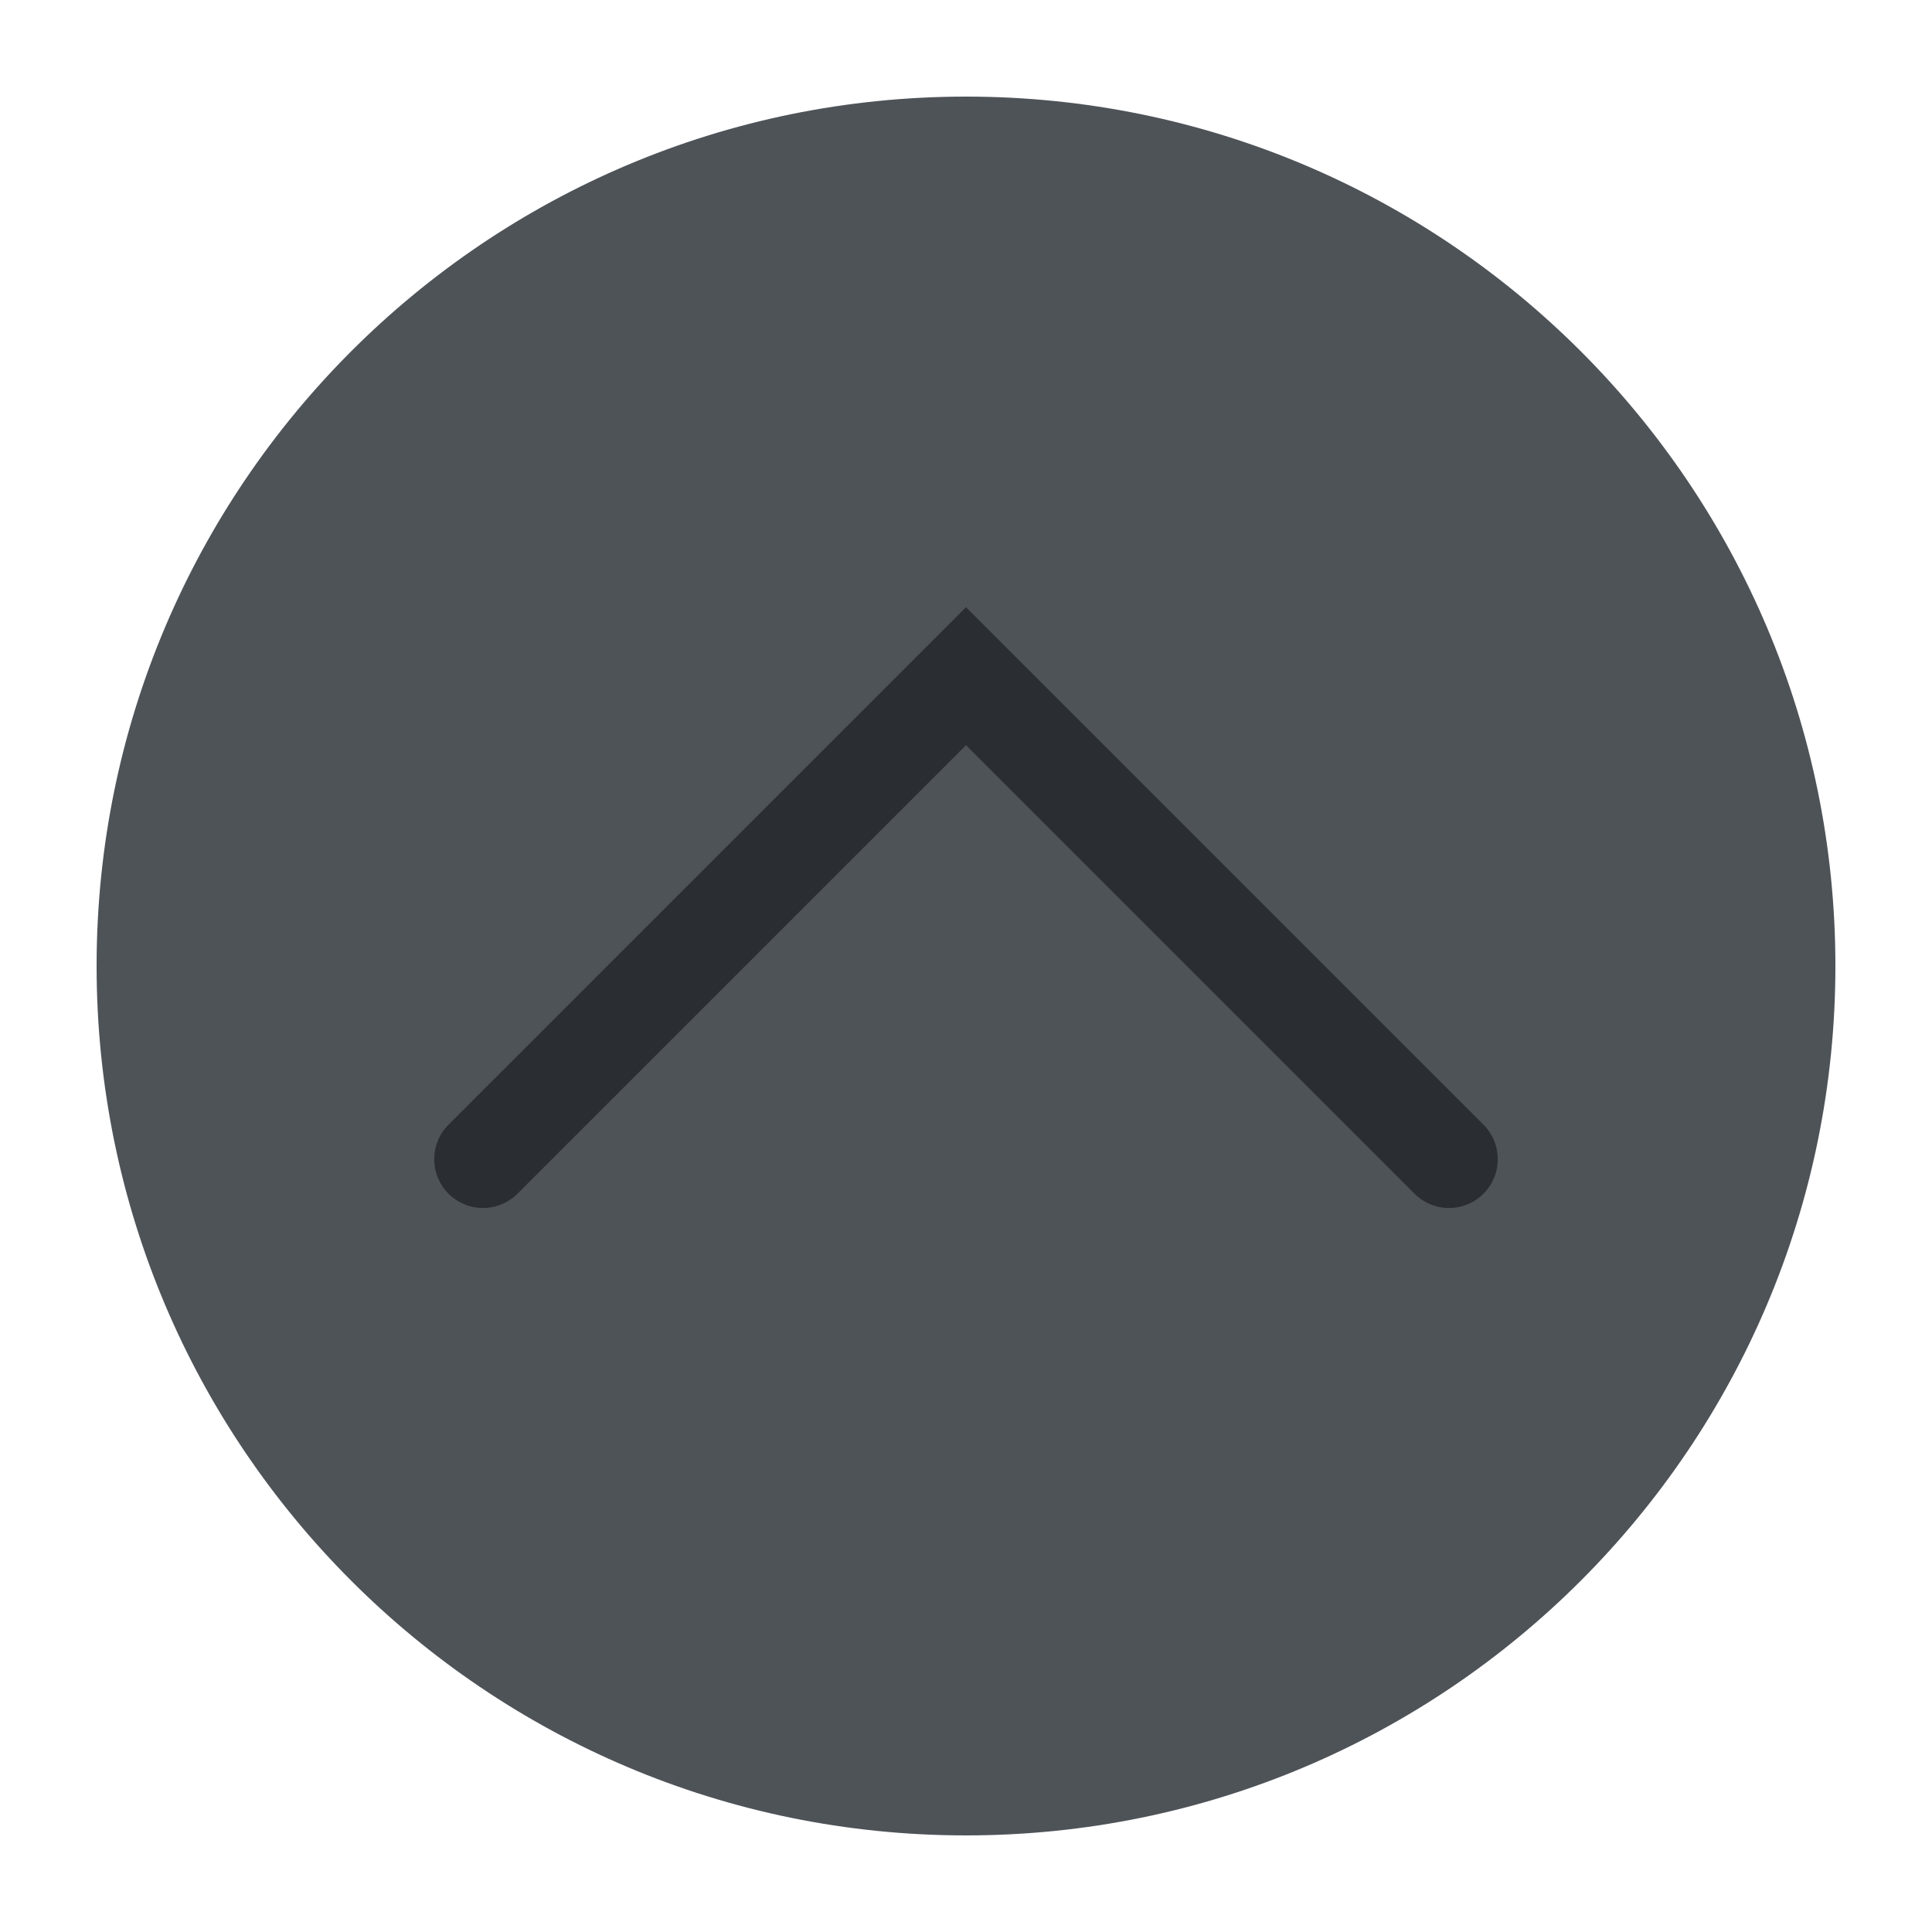
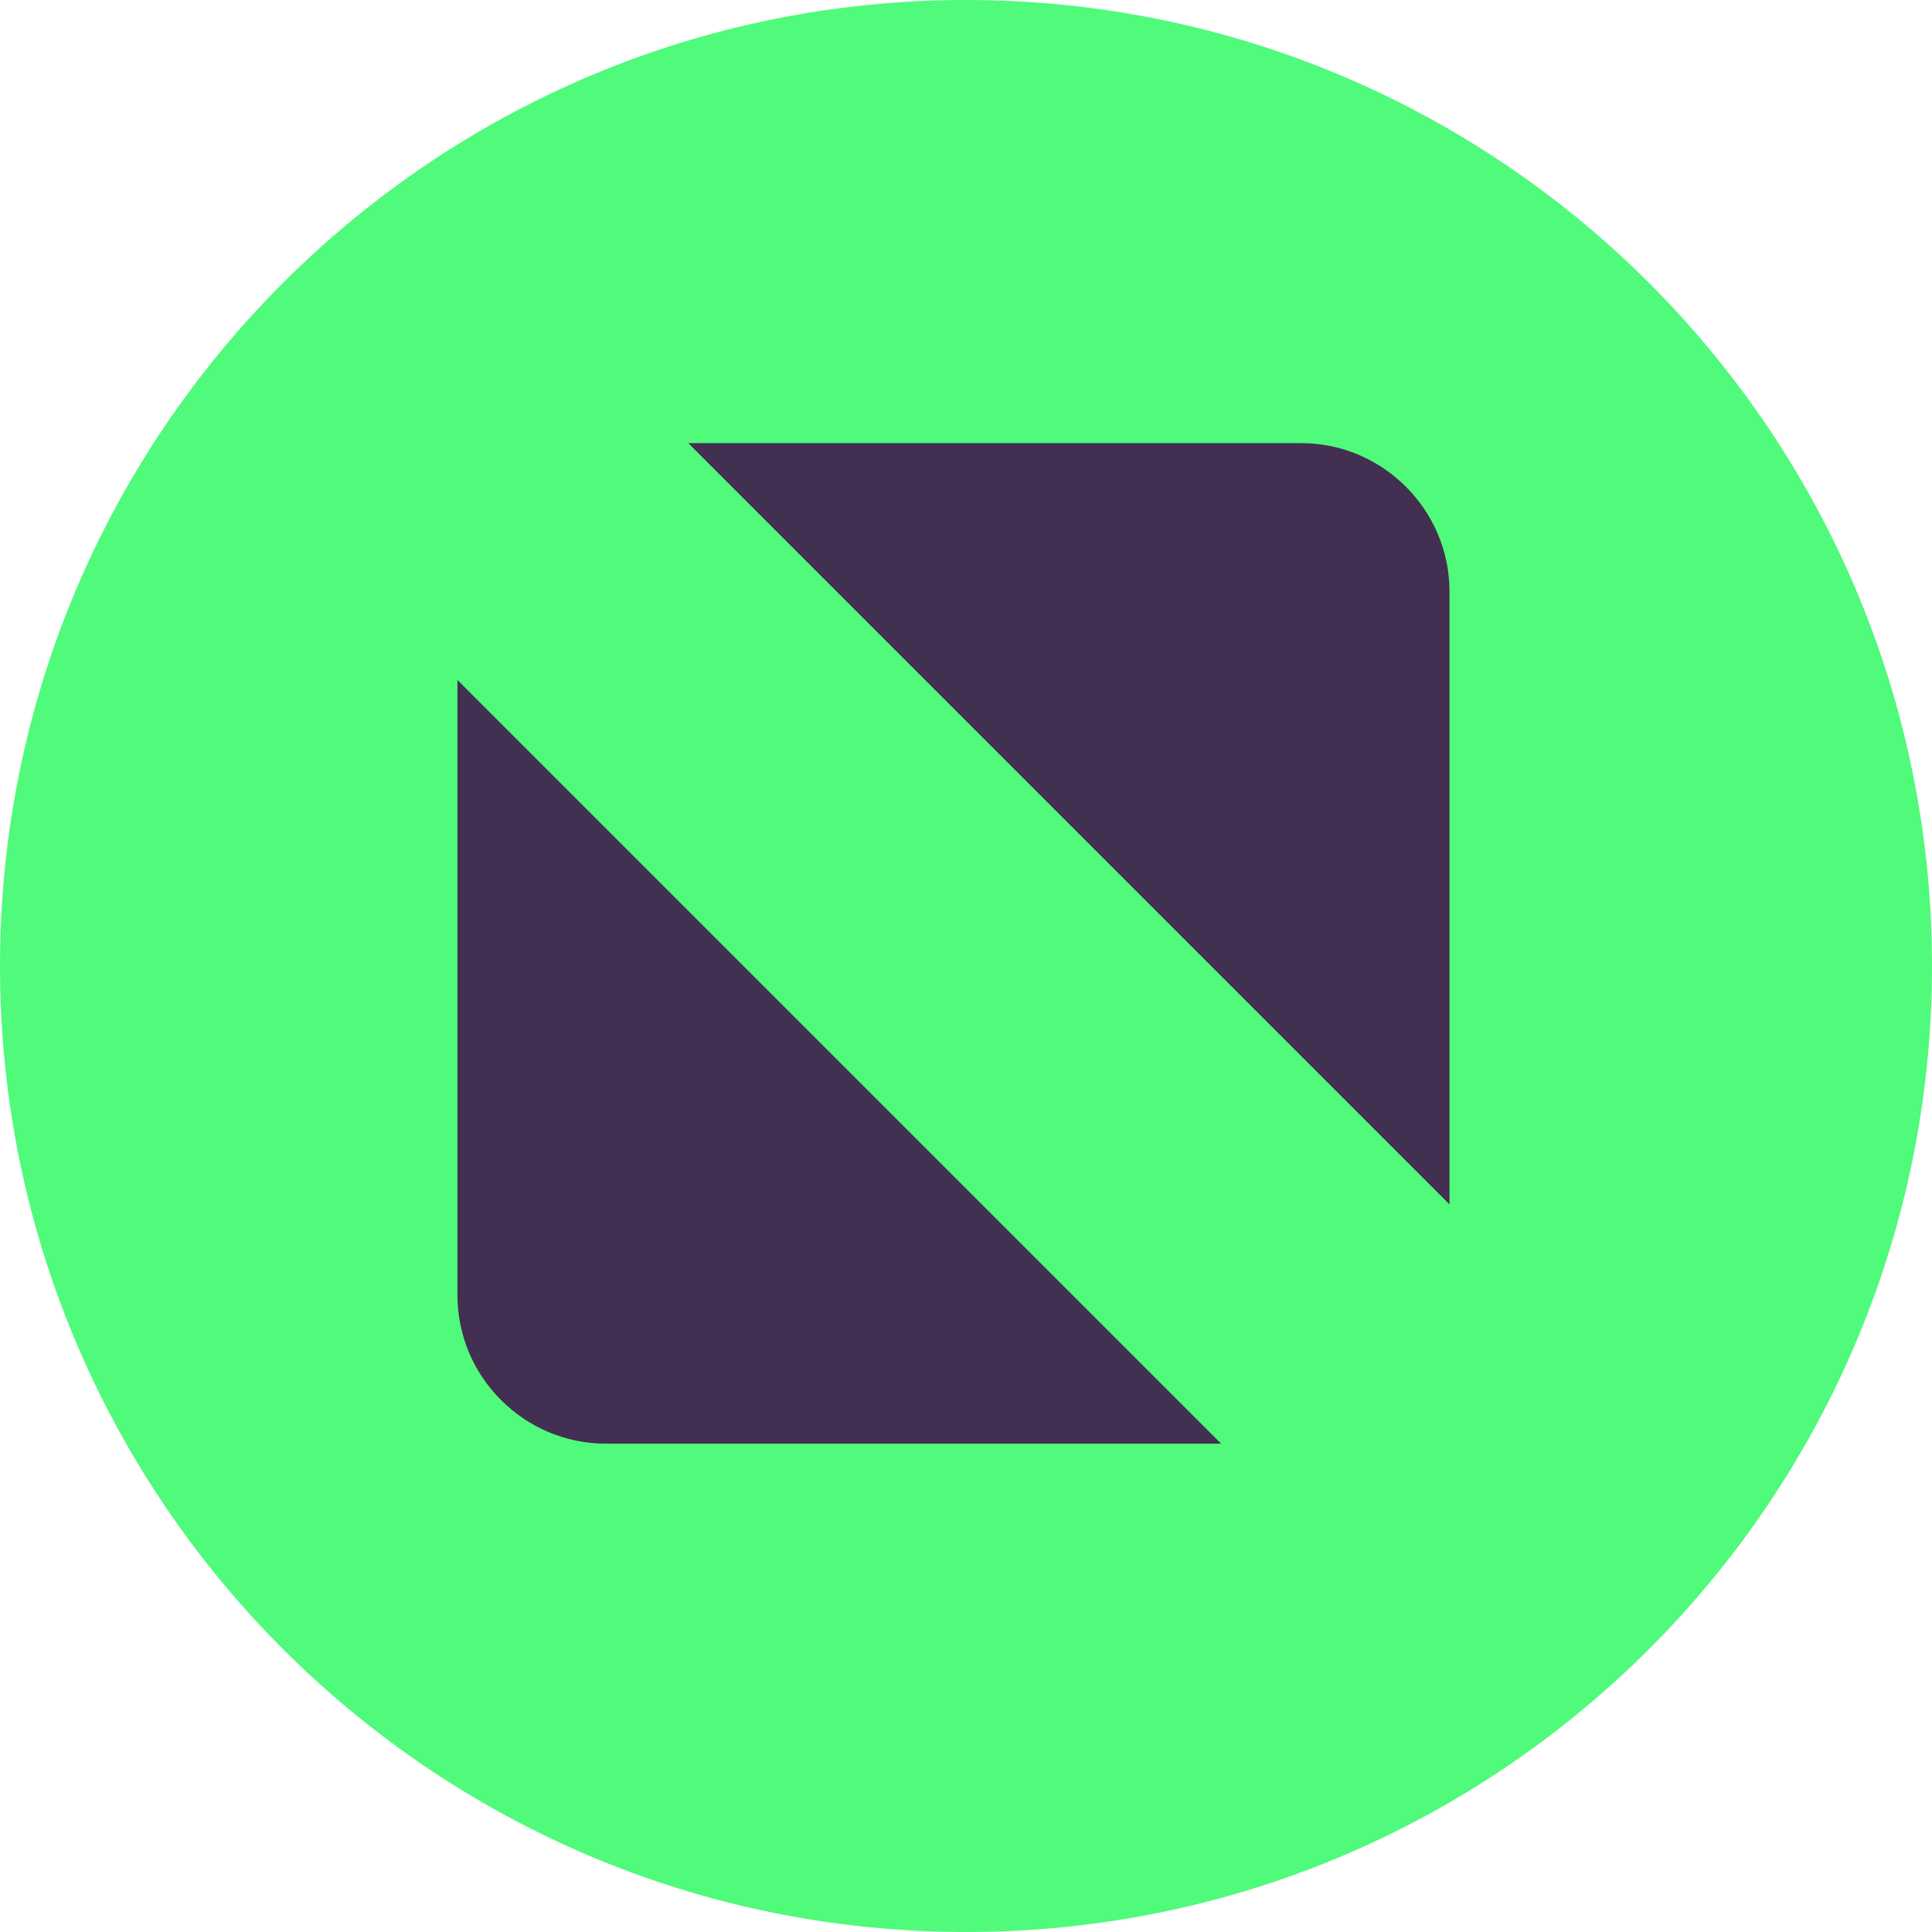
<svg xmlns="http://www.w3.org/2000/svg" viewBox="0 0 50 50" version="1.2" baseProfile="tiny">
  <defs>
</defs>
  <g fill="none" stroke="black" stroke-width="1" fill-rule="evenodd" stroke-linecap="square" stroke-linejoin="bevel">
-     <g fill="#4e5358" fill-opacity="1" stroke="none" transform="matrix(2.5,0,0,2.5,2.5,2.5)" font-family="Noto Sans" font-size="10" font-weight="400" font-style="normal">
-       <circle cx="9" cy="9" r="9" />
+     <g fill="#50fa7b" fill-opacity="1" stroke="none" transform="matrix(0.0548323,0,0,-0.0548326,-4.16213,50.1607)" font-family="Noto Sans" font-size="10" font-weight="400" font-style="normal">
+       <path vector-effect="none" fill-rule="evenodd" d="M531.846,2.931 C783.648,2.931 987.778,207.06 987.778,458.864 C987.778,710.669 783.648,914.798 531.846,914.798 C280.037,914.798 75.907,710.669 75.907,458.864 C75.907,207.06 280.037,2.931 531.846,2.931 " />
    </g>
-     <g fill="none" stroke="#2a2e32" stroke-opacity="1" stroke-width="1.01" stroke-linecap="round" stroke-linejoin="miter" stroke-miterlimit="2" transform="matrix(2.5,0,0,2.5,2.5,2.5)" font-family="Noto Sans" font-size="10" font-weight="400" font-style="normal">
-       <polyline fill="none" vector-effect="none" points="4,11 9,6 14,11 " />
+     <g fill="#50fa7b" fill-opacity="1" stroke="none" transform="matrix(0.0548323,0,0,-0.0548326,-4.16213,50.1607)" font-family="Noto Sans" font-size="10" font-weight="400" font-style="normal">
+       <path vector-effect="none" fill-rule="evenodd" d="M531.845,35.497 C765.663,35.497 955.211,225.048 955.211,458.866 C955.211,692.684 765.663,882.231 531.845,882.231 C298.022,882.231 108.474,692.684 108.474,458.866 C108.474,225.048 298.022,35.497 531.845,35.497 " />
+     </g>
+     <g fill="#432f52" fill-opacity="1" stroke="none" transform="matrix(0.05936,0,0,-0.0593601,-1.0268,50.0523)" font-family="Noto Sans" font-size="10" font-weight="400" font-style="normal">
+       <path vector-effect="none" fill-rule="evenodd" d="M317.364,650.001 L584.563,650.001 C620.142,650.001 649.255,620.888 649.255,585.306 L649.255,318.11 L317.364,650.001 M549.688,213.79 L281.435,213.79 C245.852,213.79 216.743,242.899 216.743,278.481 L216.743,546.735 L549.688,213.79" />
    </g>
    <g fill="none" stroke="#000000" stroke-opacity="1" stroke-width="1" stroke-linecap="square" stroke-linejoin="bevel" transform="matrix(1,0,0,1,0,0)" font-family="Noto Sans" font-size="10" font-weight="400" font-style="normal">
</g>
  </g>
</svg>
